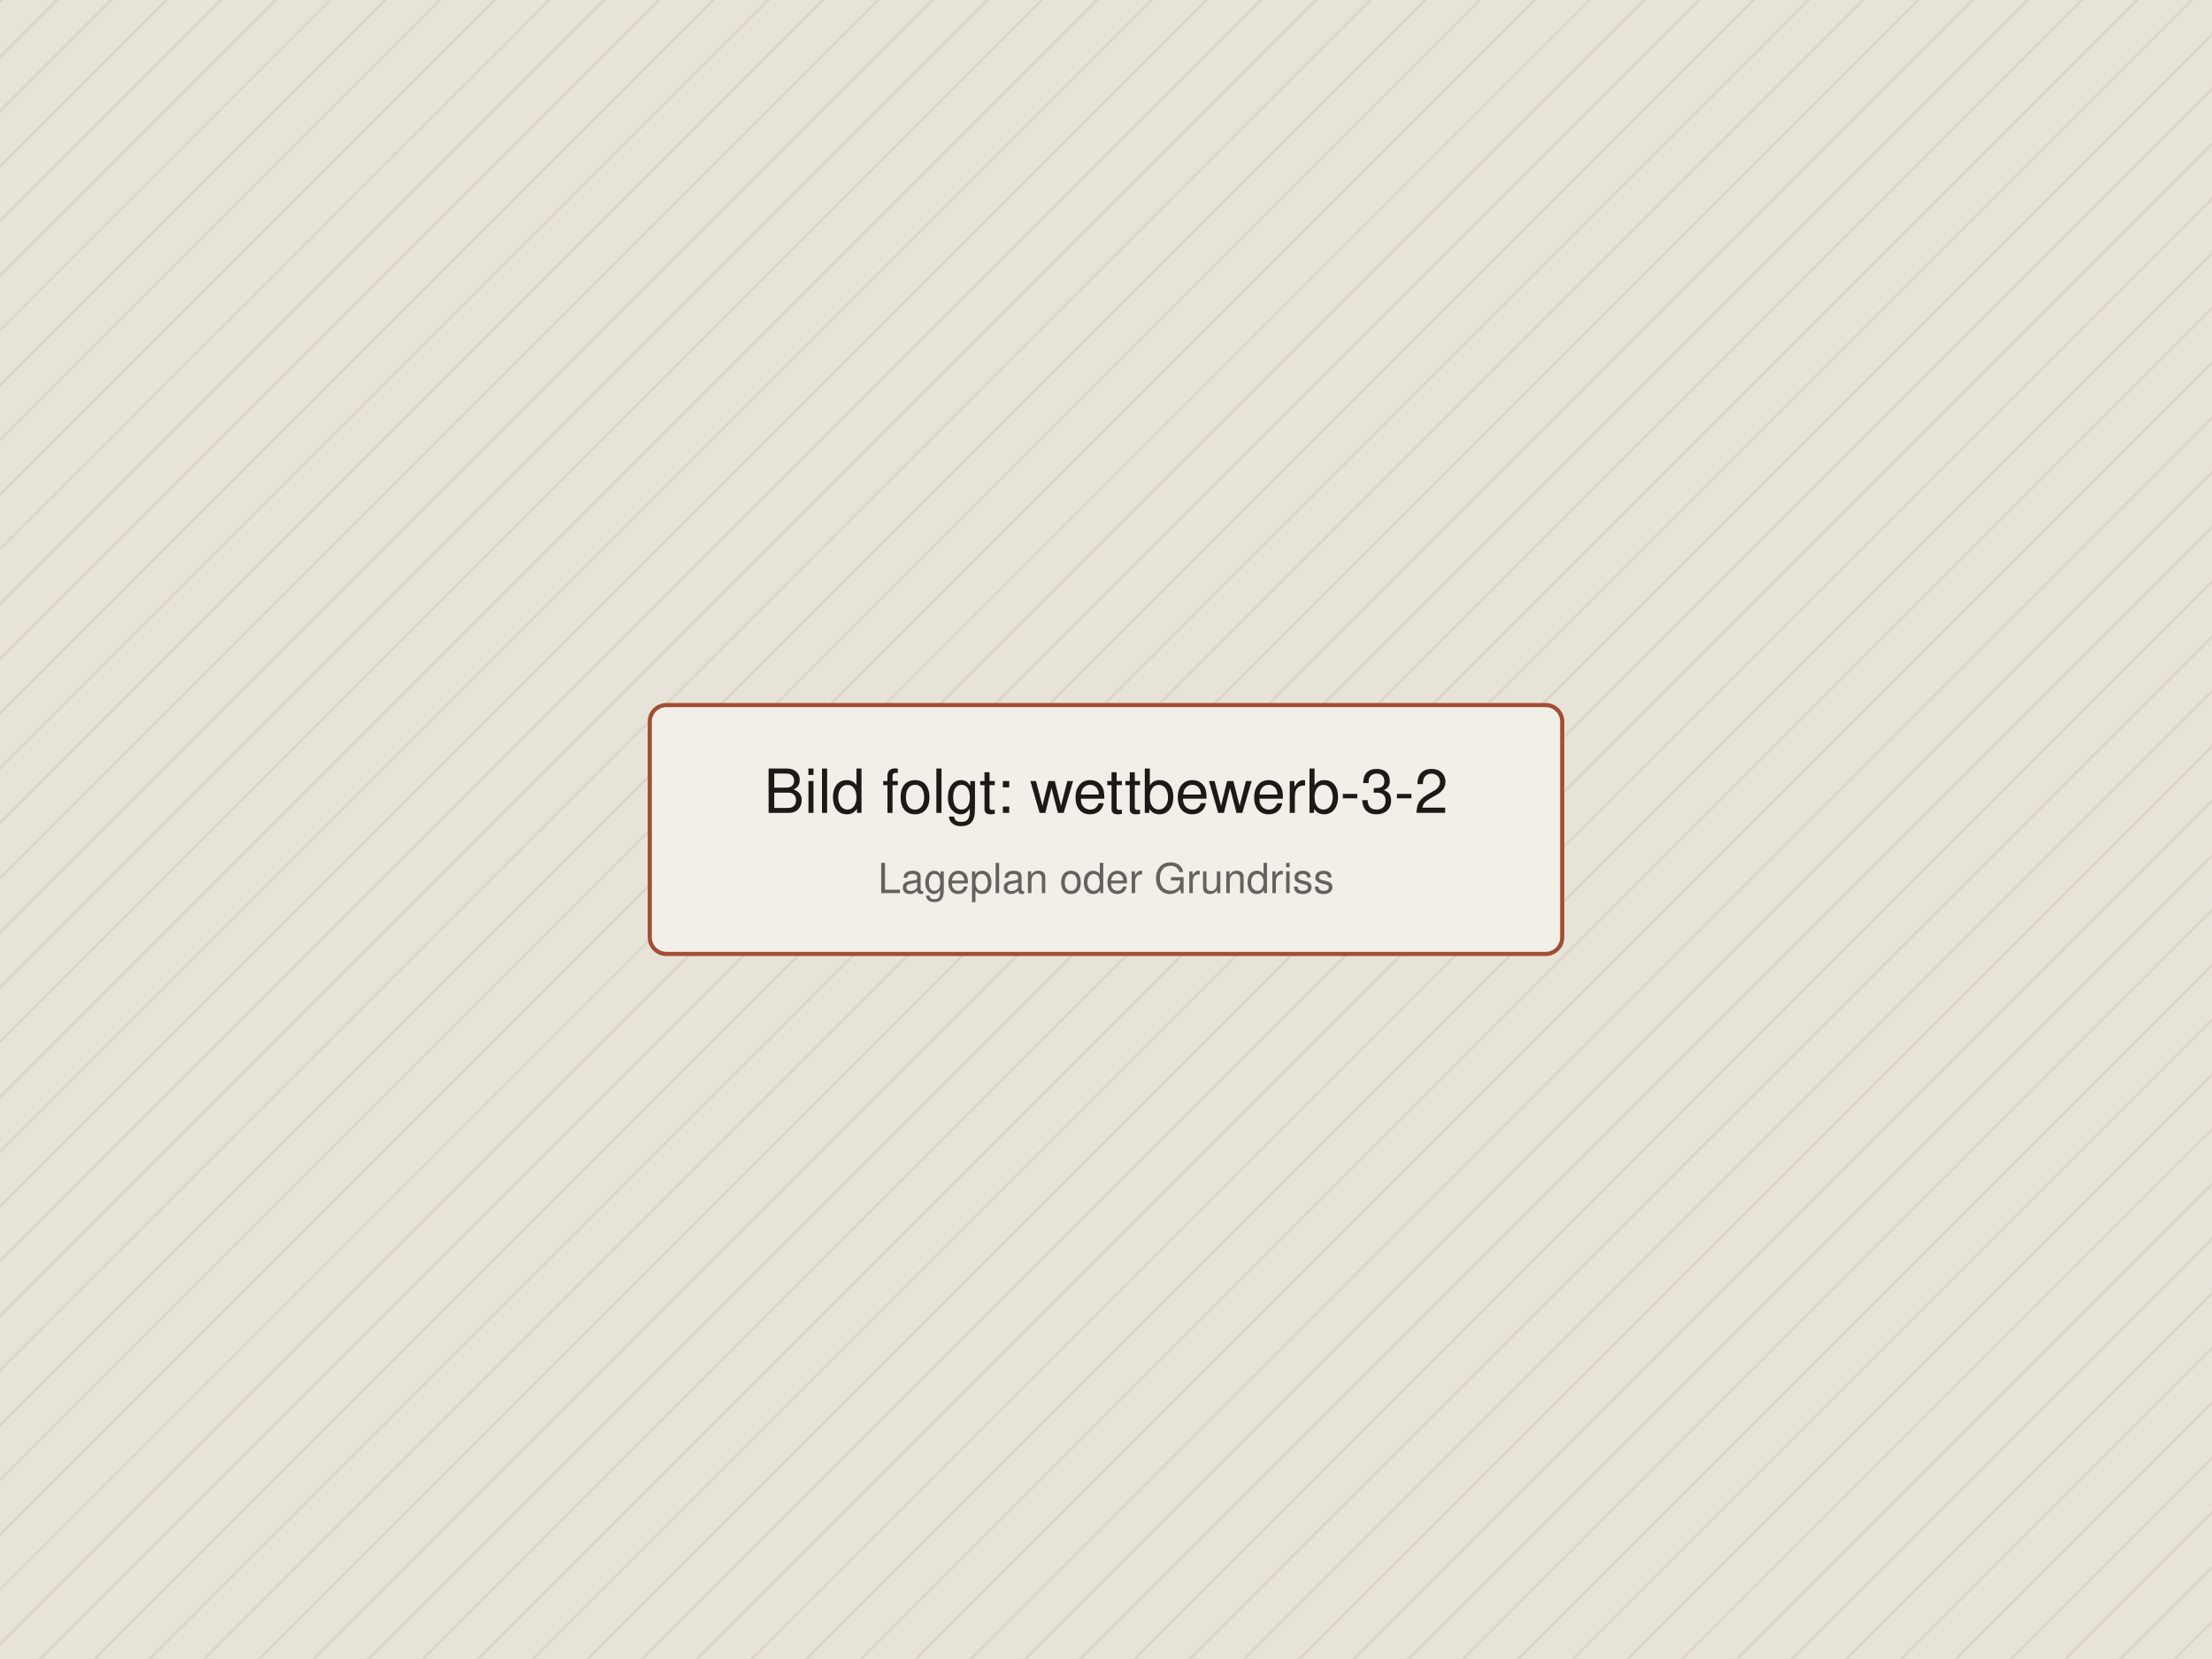
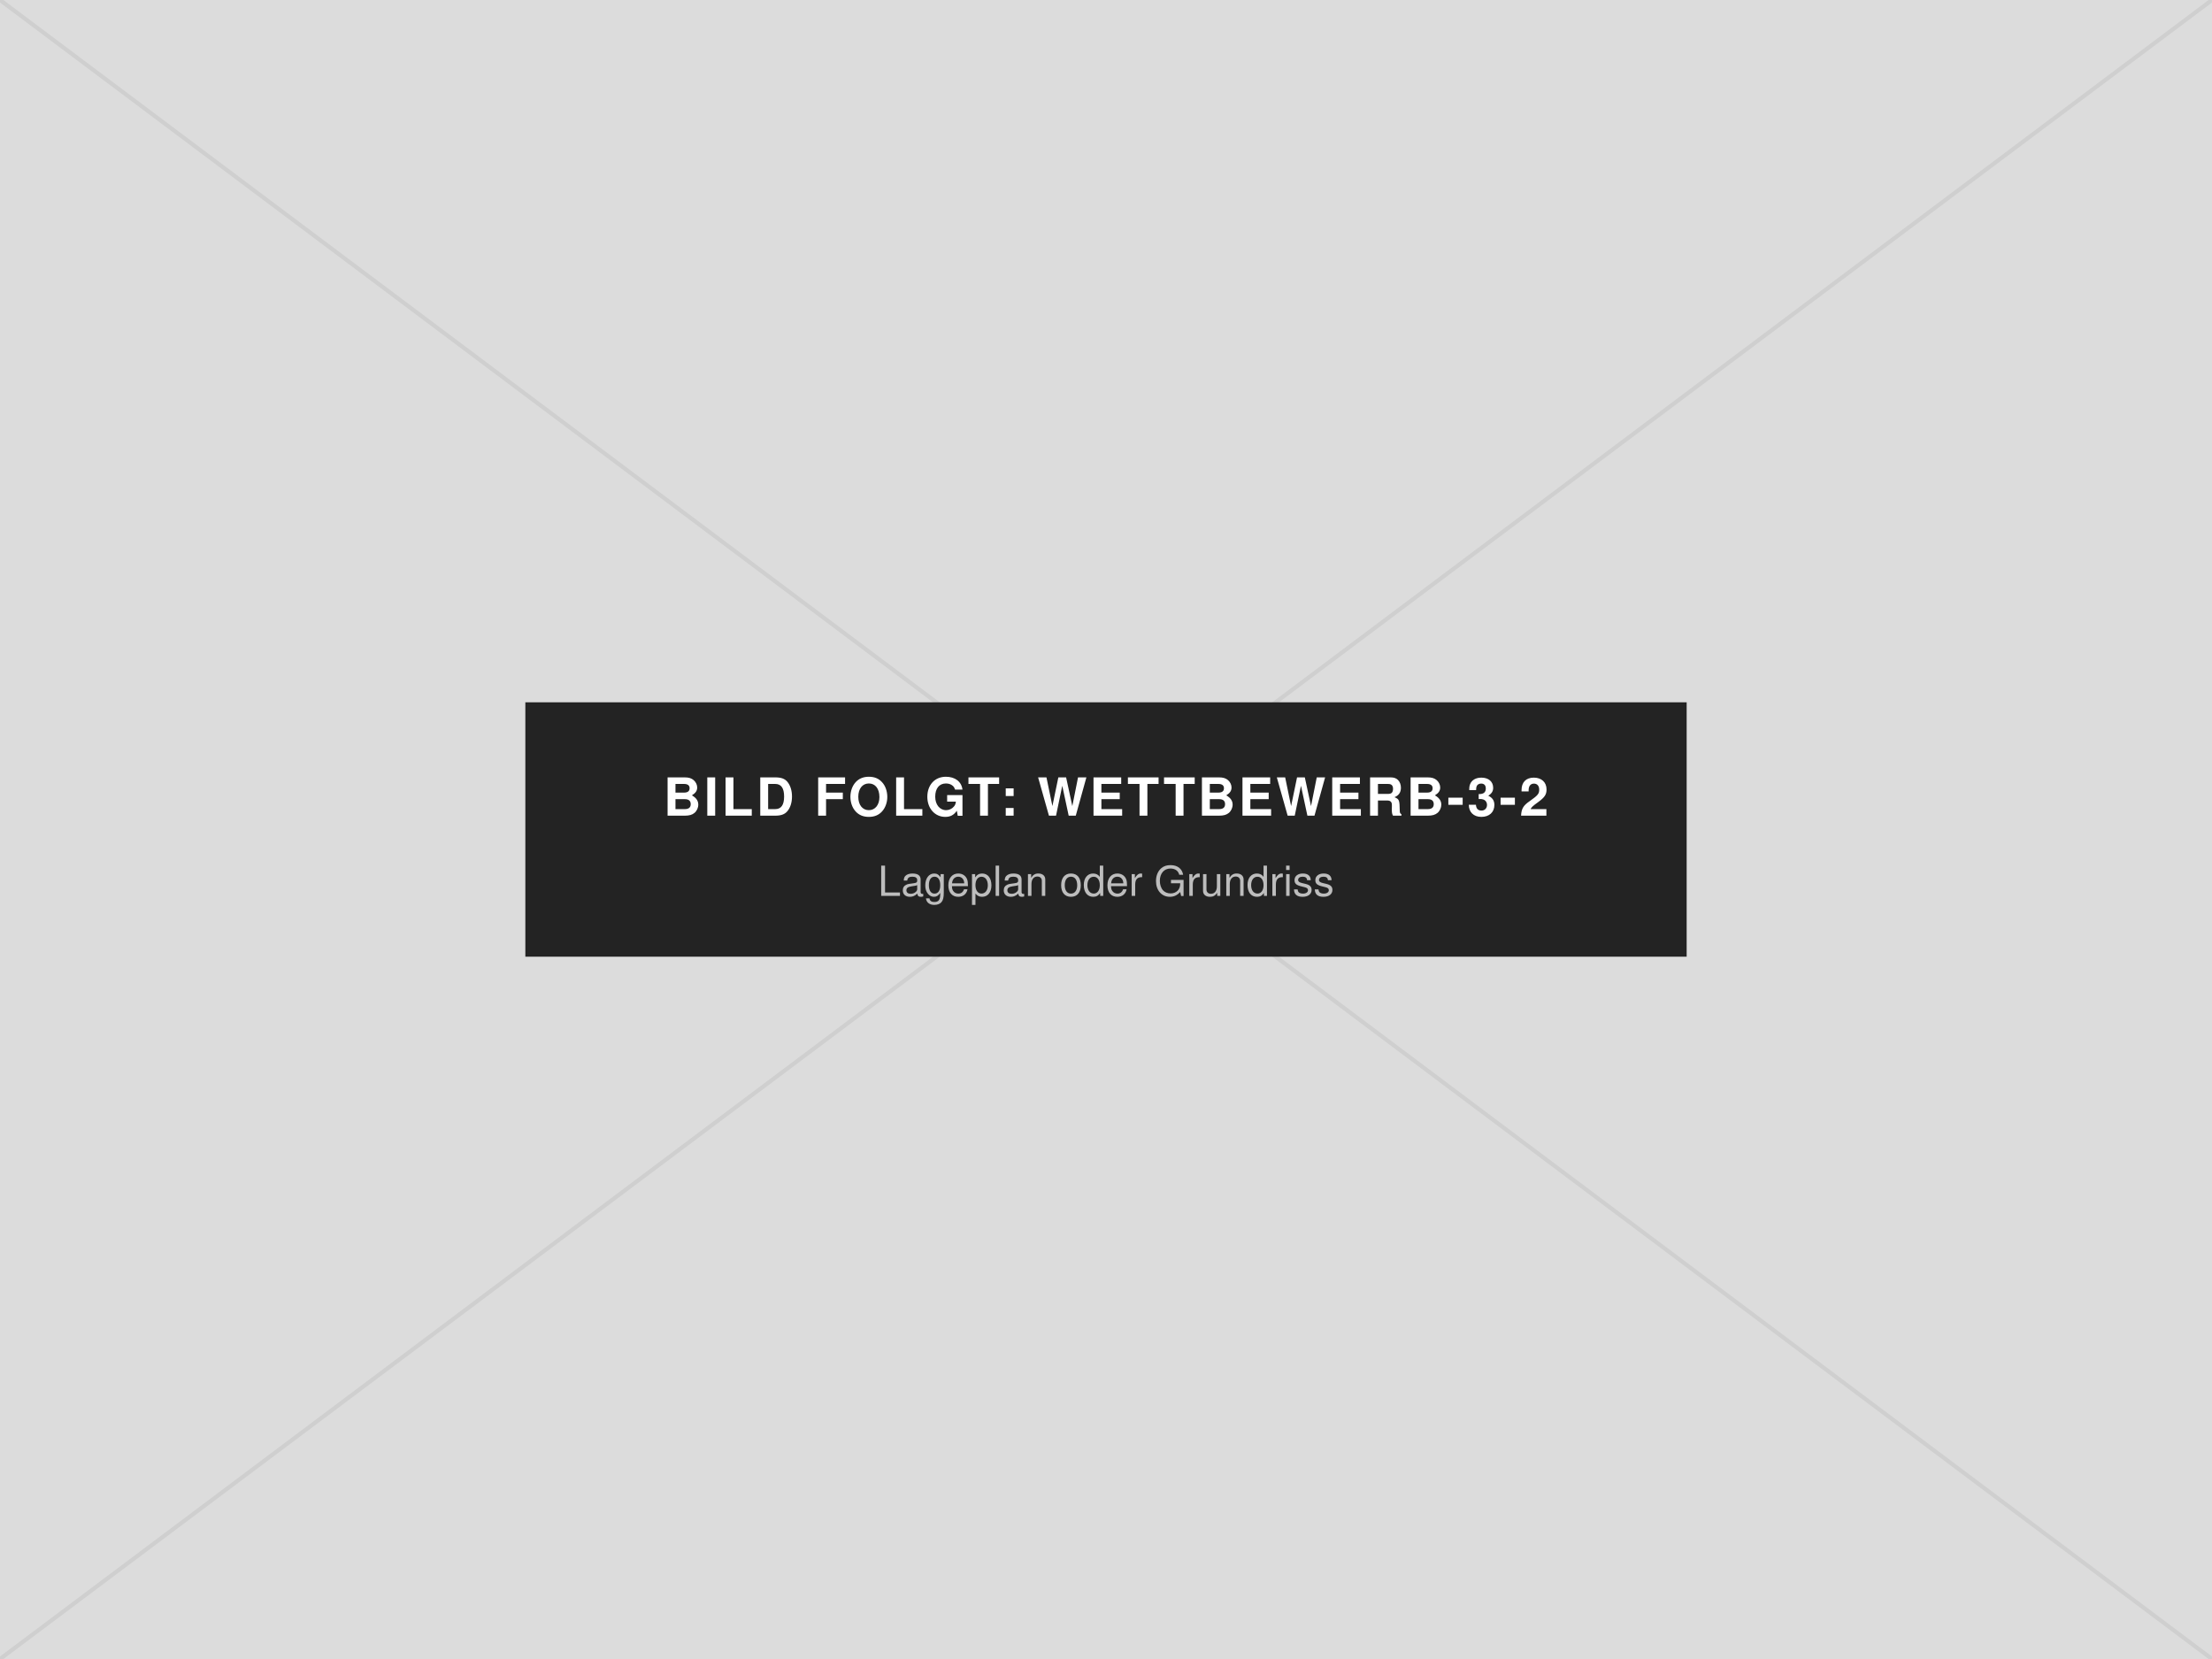
<svg xmlns="http://www.w3.org/2000/svg" viewBox="0 0 1600 1200" role="img" aria-label="Platzhalter wettbewerb-3-2">
-   <defs>
-     <pattern id="p" width="28" height="28" patternUnits="userSpaceOnUse" patternTransform="rotate(45)">
-       <rect width="28" height="28" fill="#e8e3d8" />
-       <rect width="2" height="28" fill="#dcd6c8" />
-     </pattern>
-   </defs>
-   <rect width="1600" height="1200" fill="url(#p)" />
-   <rect x="470.0" y="510.0" width="660" height="180" rx="12" fill="#f2efe8" stroke="#a24e34" stroke-width="3" />
-   <text x="800.0" y="588.0" text-anchor="middle" font-family="Helvetica, Arial, sans-serif" font-size="44" fill="#1b1a17">Bild folgt: wettbewerb-3-2</text>
-   <text x="800.0" y="646.0" text-anchor="middle" font-family="Helvetica, Arial, sans-serif" font-size="30" fill="#64625e">Lageplan oder Grundriss</text>
+   <rect width="1600" height="1200" fill="#dcdcdc" />
+   <path d="M0 1200 L1600 0 M0 0 L1600 1200" stroke="#cfcfcf" stroke-width="3" />
+   <rect x="380.0" y="508.0" width="840" height="184" fill="#232323" />
+   <text x="800.0" y="590.0" text-anchor="middle" font-family="Helvetica, Arial, sans-serif" font-size="38" font-weight="700" letter-spacing="2" fill="#ffffff">BILD FOLGT: WETTBEWERB-3-2</text>
+   <text x="800.0" y="648.0" text-anchor="middle" font-family="Helvetica, Arial, sans-serif" font-size="30" fill="#bdbdbd">Lageplan oder Grundriss</text>
</svg>
